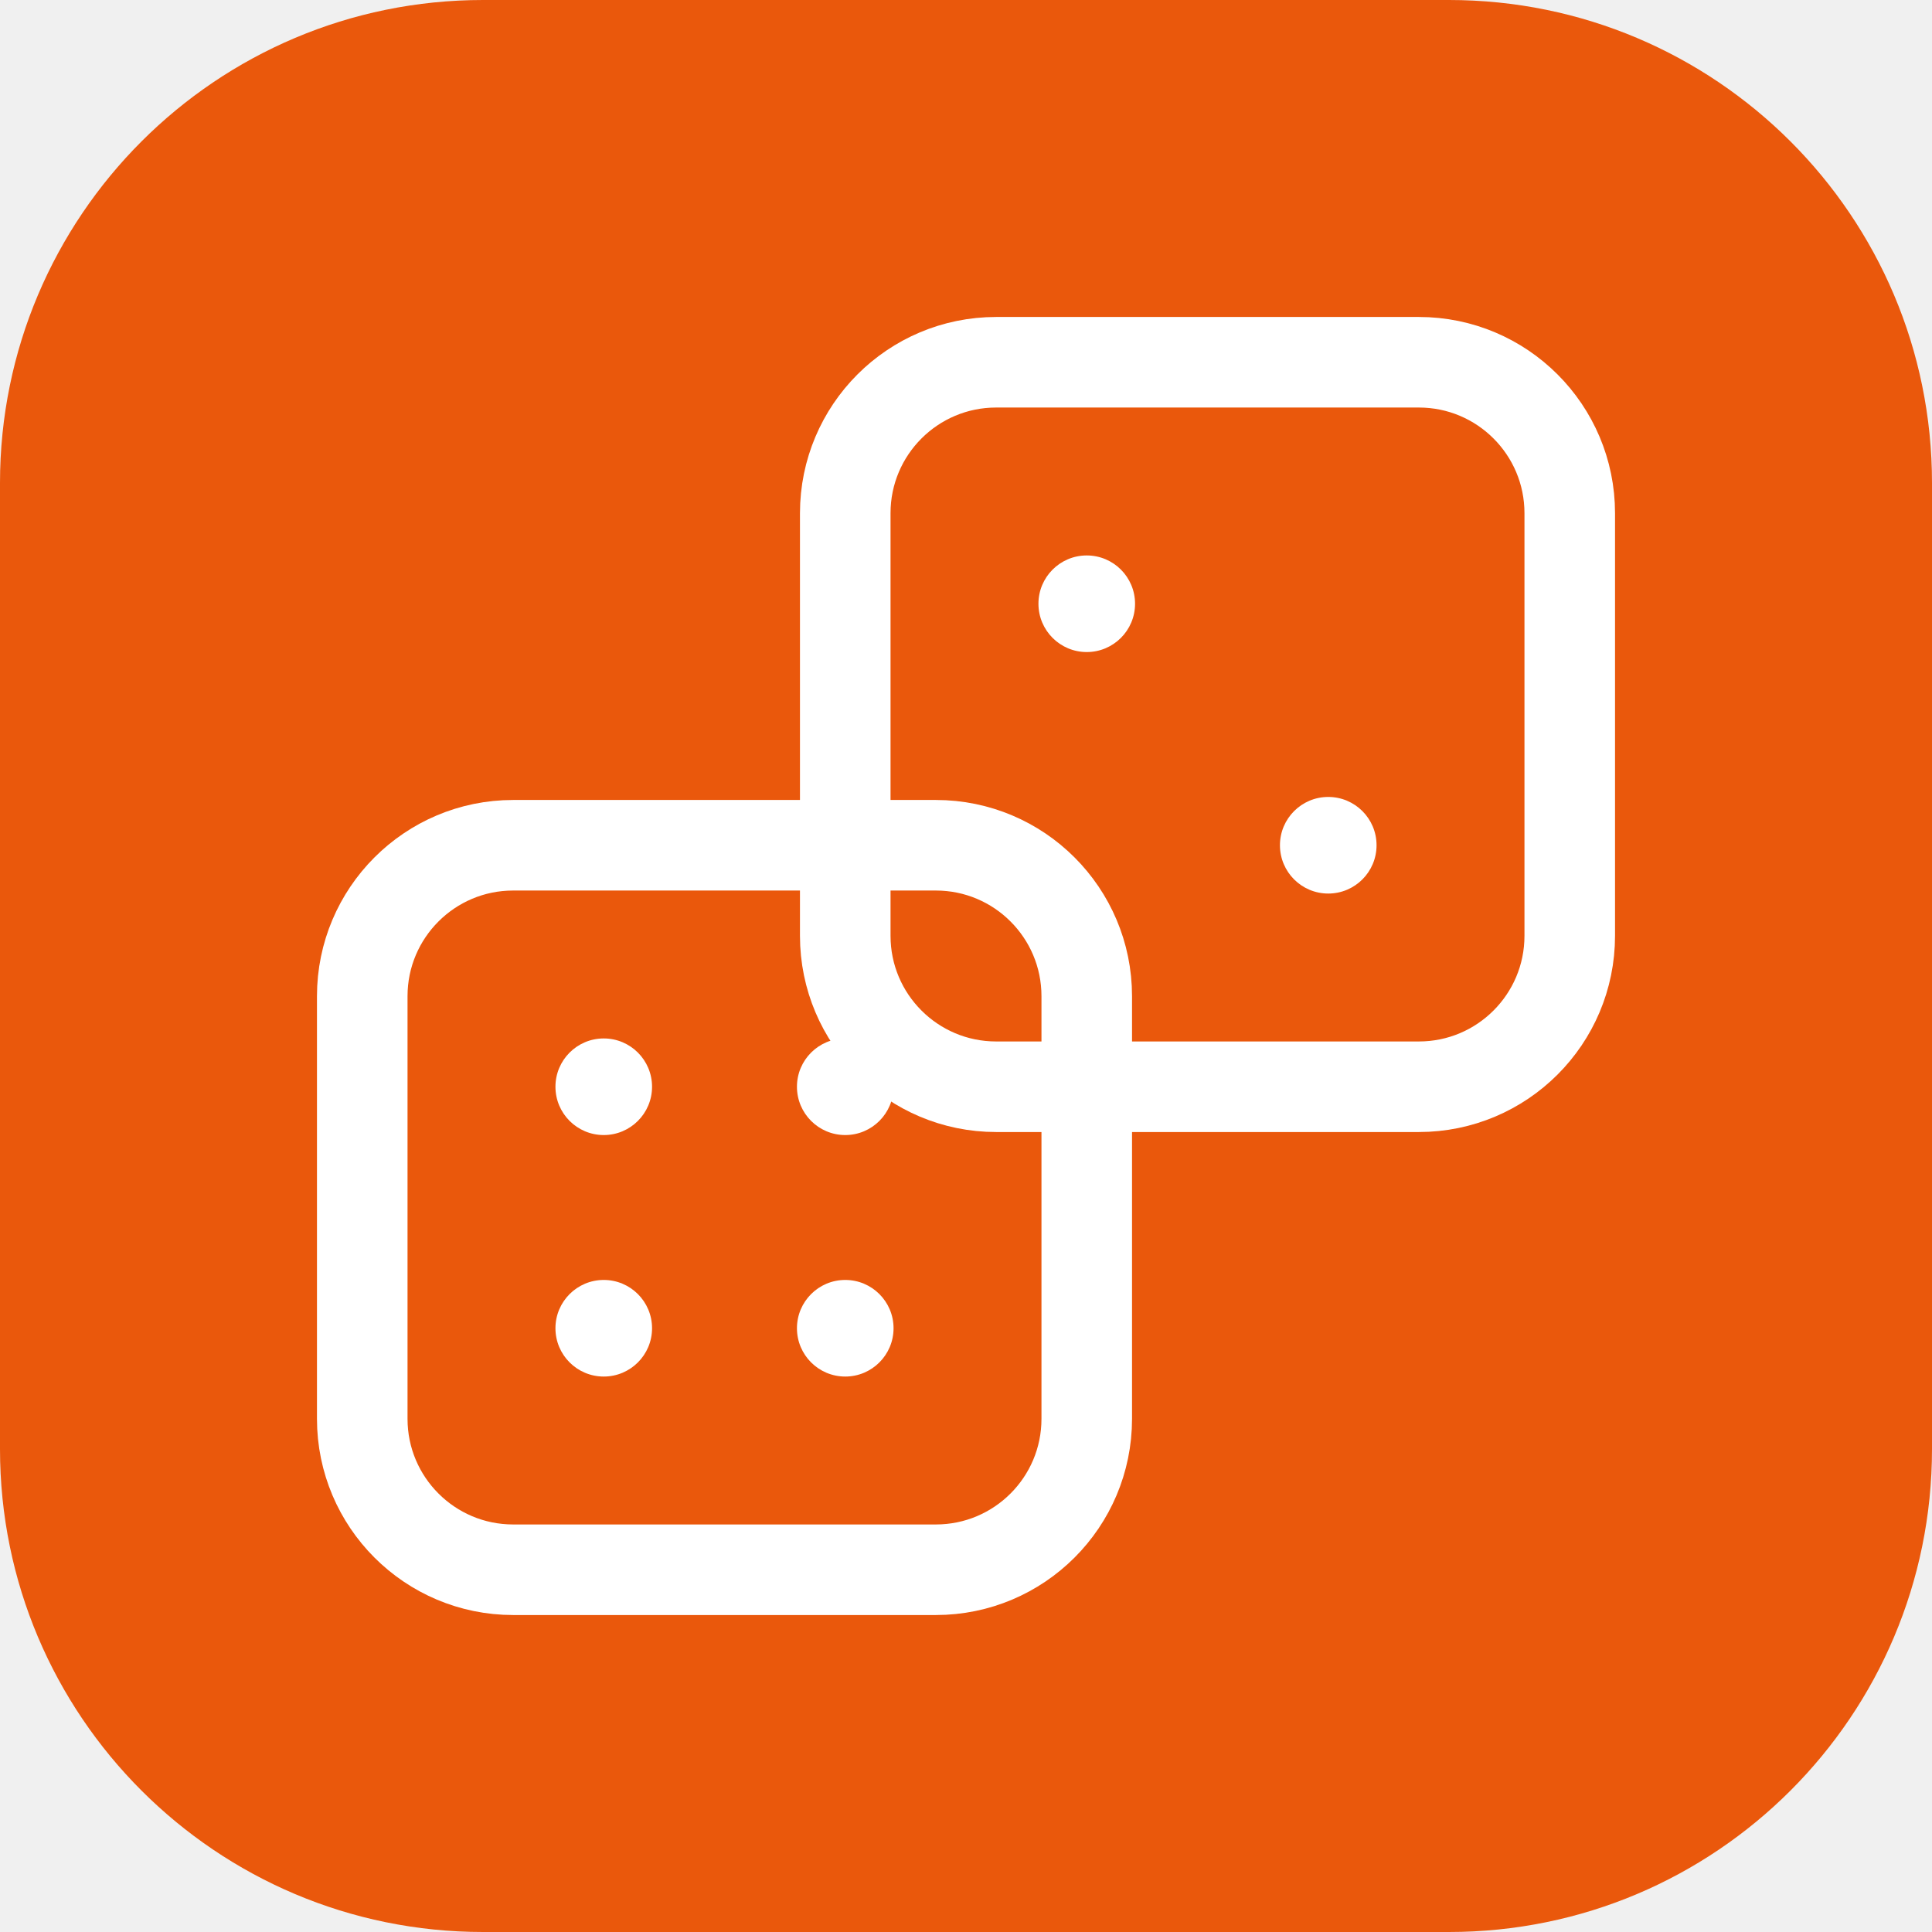
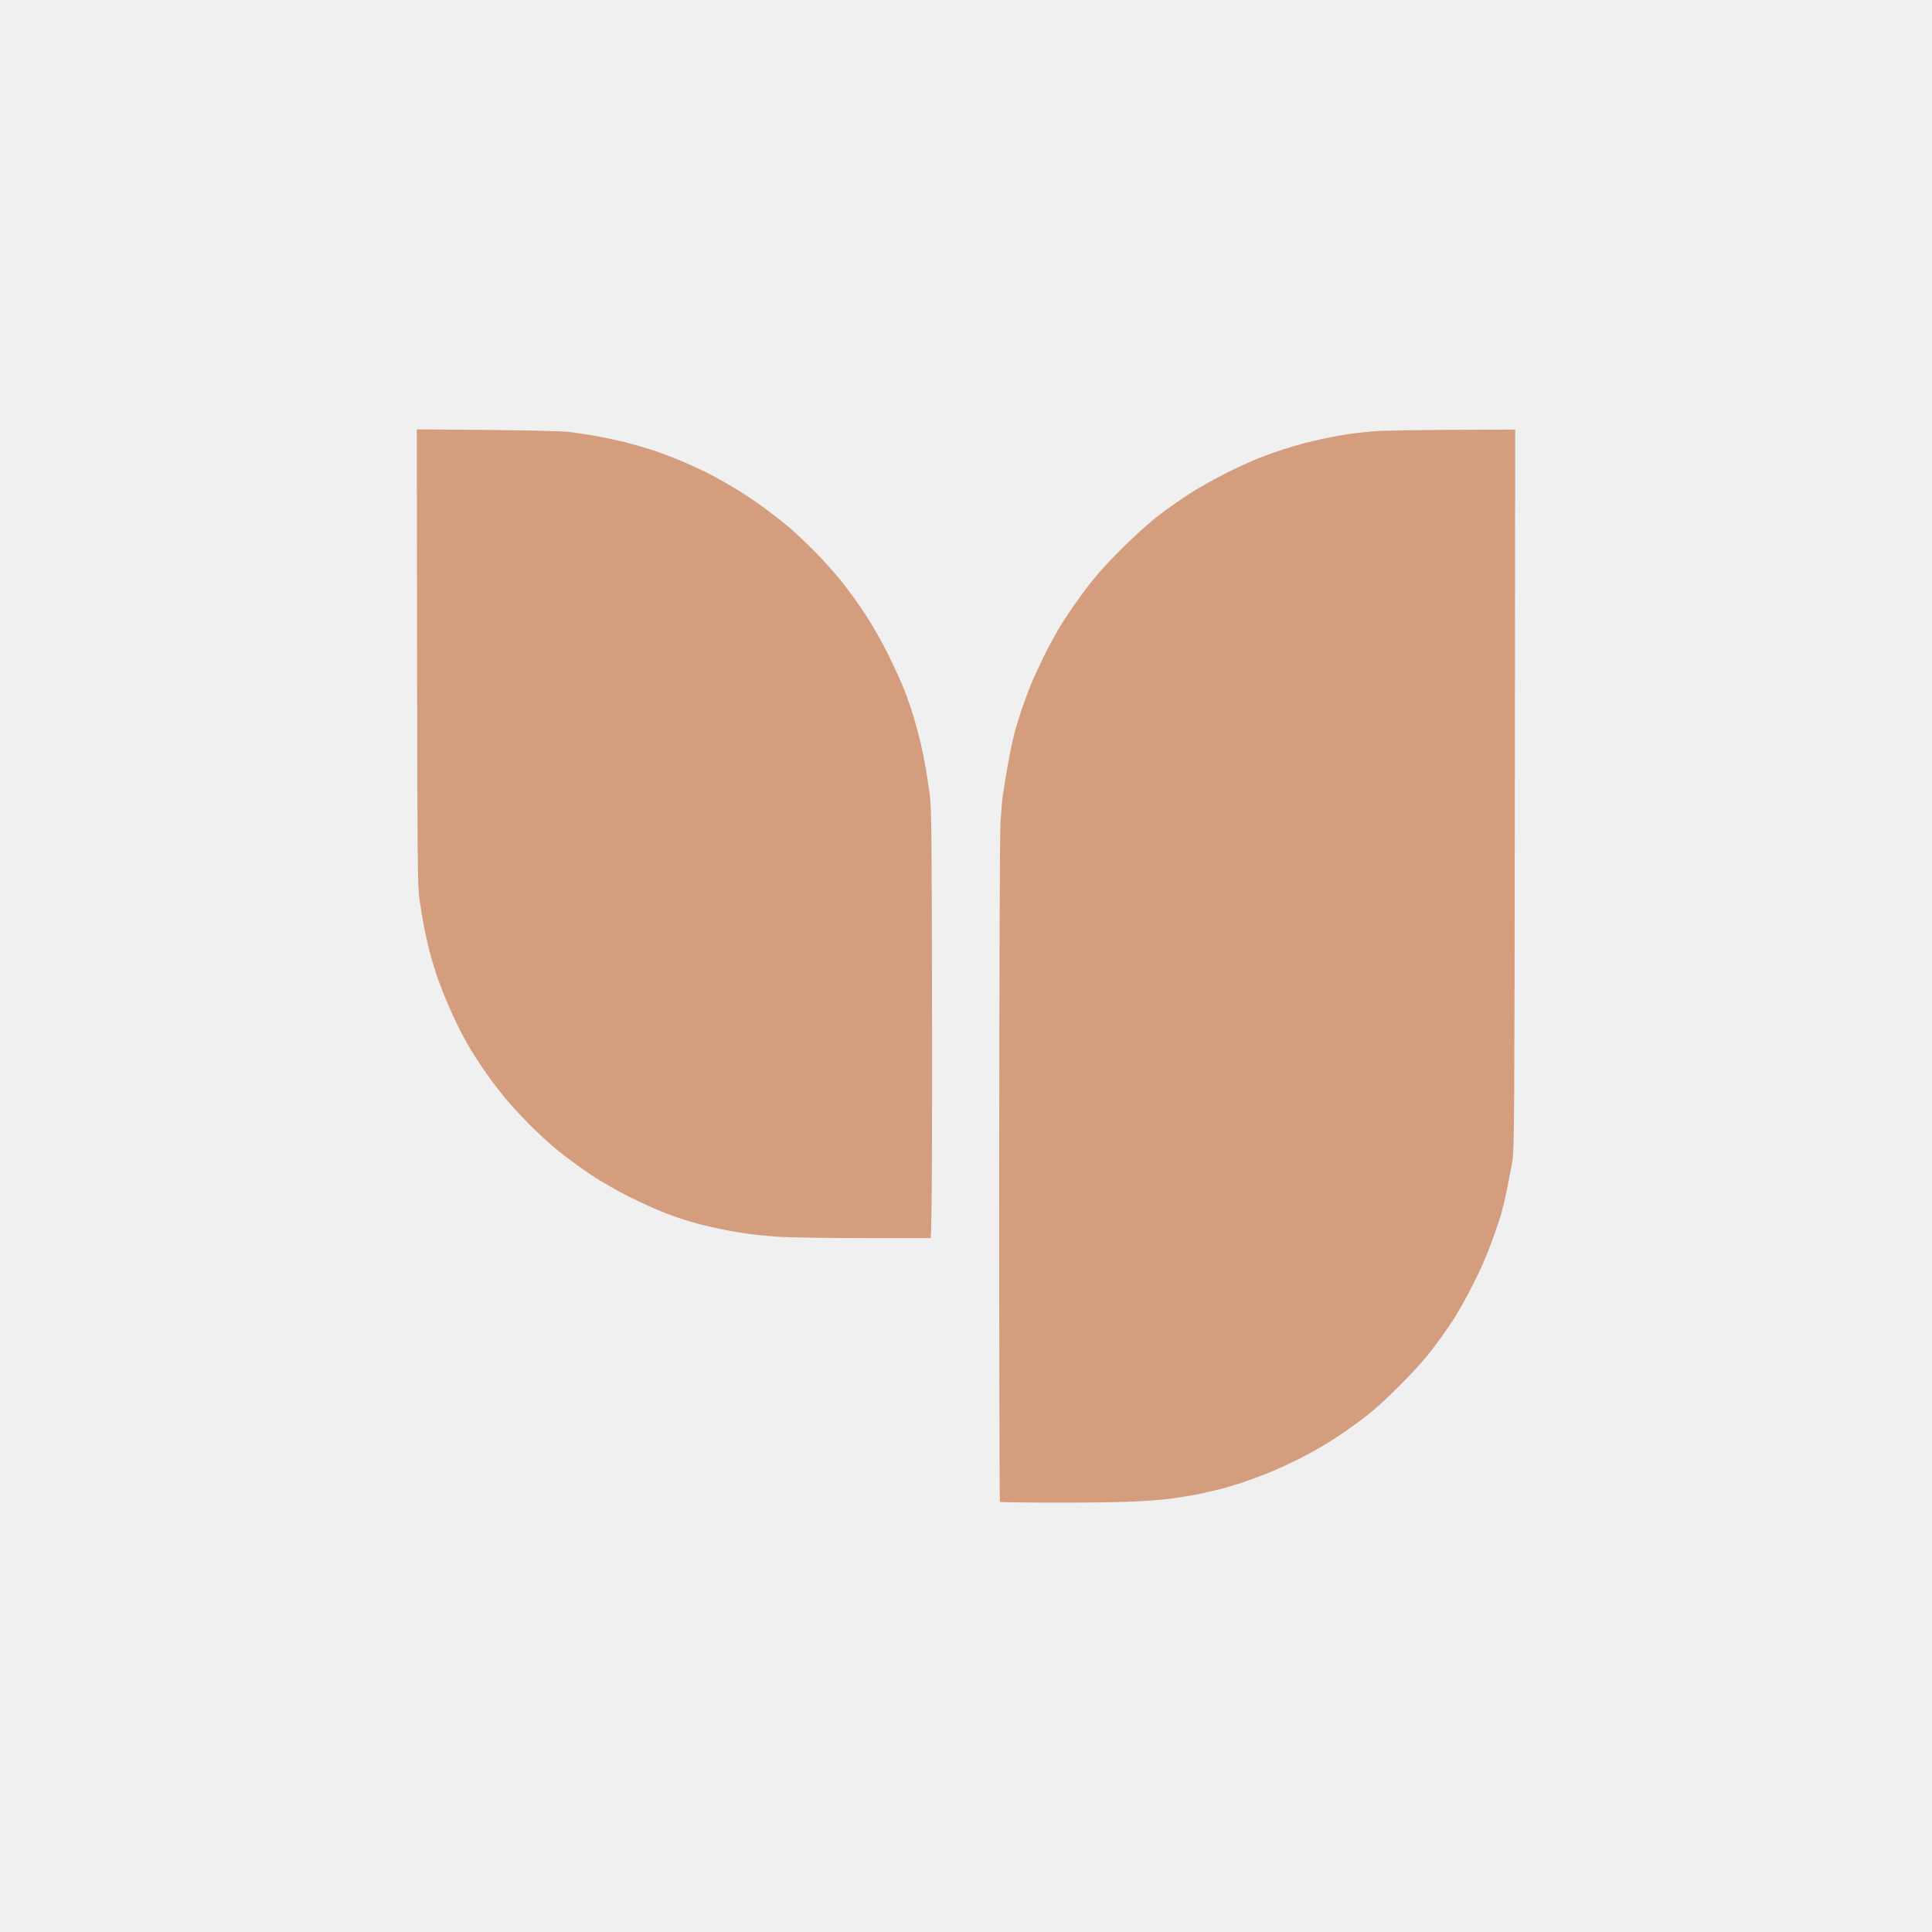
- <svg xmlns="http://www.w3.org/2000/svg" viewBox="0 0 32 32">
-   <rect width="32" height="32" rx="8" fill="#ea580c" />
-   <g transform="translate(4 4)" fill="none" stroke="#fff" stroke-width="1.5" stroke-linecap="round" stroke-linejoin="round">
-     <rect x="10" y="2" width="12" height="12" rx="2.5" />
-     <circle cx="14" cy="6" r="0.8" fill="#fff" stroke="none" />
-     <circle cx="18" cy="10" r="0.8" fill="#fff" stroke="none" />
-     <rect x="2" y="10" width="12" height="12" rx="2.5" />
-     <circle cx="6" cy="14" r="0.8" fill="#fff" stroke="none" />
-     <circle cx="10" cy="14" r="0.8" fill="#fff" stroke="none" />
-     <circle cx="6" cy="18" r="0.8" fill="#fff" stroke="none" />
-     <circle cx="10" cy="18" r="0.8" fill="#fff" stroke="none" />
-   </g>
+ <svg xmlns="http://www.w3.org/2000/svg" width="1080" height="1080" viewBox="0 0 1080 1080" fill="none">
+   <path d="M233.159 367.01C233.29 480.295 233.435 494.922 234.442 502.295C235.063 506.842 236.215 513.822 237.009 517.797C237.795 521.779 239.086 527.67 239.872 530.888C240.659 534.113 242.384 540.003 243.701 543.979C245.019 547.961 247.662 554.934 249.58 559.481C251.498 564.029 254.782 571.16 256.88 575.328C258.977 579.497 262.538 585.856 264.801 589.453C267.064 593.056 270.811 598.637 273.129 601.855C275.447 605.072 279.497 610.35 282.133 613.568C284.769 616.785 290.834 623.407 295.622 628.271C300.403 633.135 308.041 640.101 312.595 643.746C317.149 647.391 325.222 653.282 330.535 656.83C335.847 660.378 345.321 665.828 351.579 668.943C357.837 672.057 367.151 676.26 372.278 678.285C377.404 680.304 386.25 683.129 391.942 684.569C397.634 686.002 407.108 687.966 412.986 688.937C418.865 689.909 428.959 691.011 435.41 691.397C441.862 691.783 463.596 692.107 483.709 692.114L520.277 692.127C520.988 682.771 521.112 628.898 521.022 566.371C520.87 467.032 520.712 451.646 519.753 444.419C519.152 439.871 518.152 433.209 517.531 429.605C516.91 426.009 515.661 419.808 514.75 415.825C513.847 411.85 511.997 404.946 510.652 400.495C509.307 396.044 506.94 389.223 505.401 385.337C503.863 381.451 499.854 372.694 496.494 365.873C492.947 358.666 487.517 349.144 483.536 343.136C479.769 337.452 473.835 329.239 470.344 324.878C466.853 320.523 460.208 313.11 455.571 308.417C450.935 303.719 444.497 297.642 441.275 294.92C438.053 292.192 432.092 287.506 428.035 284.509C423.984 281.512 417.464 277.068 413.545 274.636C409.633 272.197 403.168 268.456 399.187 266.306C395.206 264.163 387.126 260.367 381.248 257.866C375.369 255.365 366.979 252.237 362.618 250.921C358.258 249.598 352.2 247.896 349.164 247.124C346.128 246.353 339.456 244.933 334.329 243.962C329.203 242.997 321.751 241.853 317.77 241.433C313.789 241.006 293.083 240.51 271.763 240.331L233 240L233.159 367.01ZM766.949 241.164C761.823 241.633 755.461 242.356 752.805 242.77C750.148 243.183 745.022 244.141 741.42 244.892C737.812 245.643 732.382 246.904 729.346 247.682C726.31 248.468 720.873 250.066 717.271 251.231C713.663 252.402 707.453 254.627 703.472 256.178C699.484 257.728 690.949 261.669 684.498 264.935C678.046 268.208 669.042 273.306 664.488 276.276C659.935 279.238 652.483 284.489 647.929 287.934C643.009 291.661 634.578 299.247 627.175 306.612C618.302 315.438 612.533 321.901 607.186 329.005C603.053 334.503 597.195 342.874 594.18 347.608C591.165 352.348 586.294 361.181 583.361 367.244C580.429 373.307 577.103 380.597 575.965 383.436C574.826 386.281 572.763 391.862 571.376 395.838C569.99 399.82 567.968 406.483 566.885 410.651C565.802 414.819 563.98 423.811 562.842 430.632C561.696 437.453 560.585 444.433 560.365 446.134C560.144 447.843 559.661 453.886 559.295 459.57C558.895 465.798 558.605 543.352 558.577 654.556C558.55 756.115 558.722 839.366 558.957 839.552C559.192 839.745 571.542 839.938 586.404 839.993C601.266 840.041 620.882 839.828 629.99 839.511C640.374 839.153 650.275 838.388 656.554 837.465C662.053 836.658 668.573 835.549 671.043 834.998C673.506 834.447 678.164 833.365 681.393 832.6C684.615 831.835 690.983 829.941 695.537 828.39C700.091 826.847 707.073 824.208 711.061 822.527C715.043 820.853 721.722 817.773 725.896 815.685C730.07 813.605 737.163 809.67 741.662 806.949C746.16 804.227 754.392 798.619 759.946 794.485C767.336 788.98 773.387 783.619 782.481 774.504C790.967 765.988 797.101 759.098 801.841 752.738C805.664 747.626 810.452 740.805 812.494 737.581C814.53 734.363 818.097 728.162 820.422 723.801C822.754 719.446 826.08 712.777 827.826 708.987C829.571 705.198 832.407 698.225 834.132 693.485C835.85 688.751 837.934 682.702 838.748 680.049C839.569 677.397 841.149 670.886 842.267 665.58C843.378 660.275 844.806 652.834 845.441 649.044C846.489 642.754 846.607 624.826 846.793 441.139L847 240.124C789.643 240.276 772.738 240.634 766.949 241.164Z" fill="#D49D7D" />
</svg>
